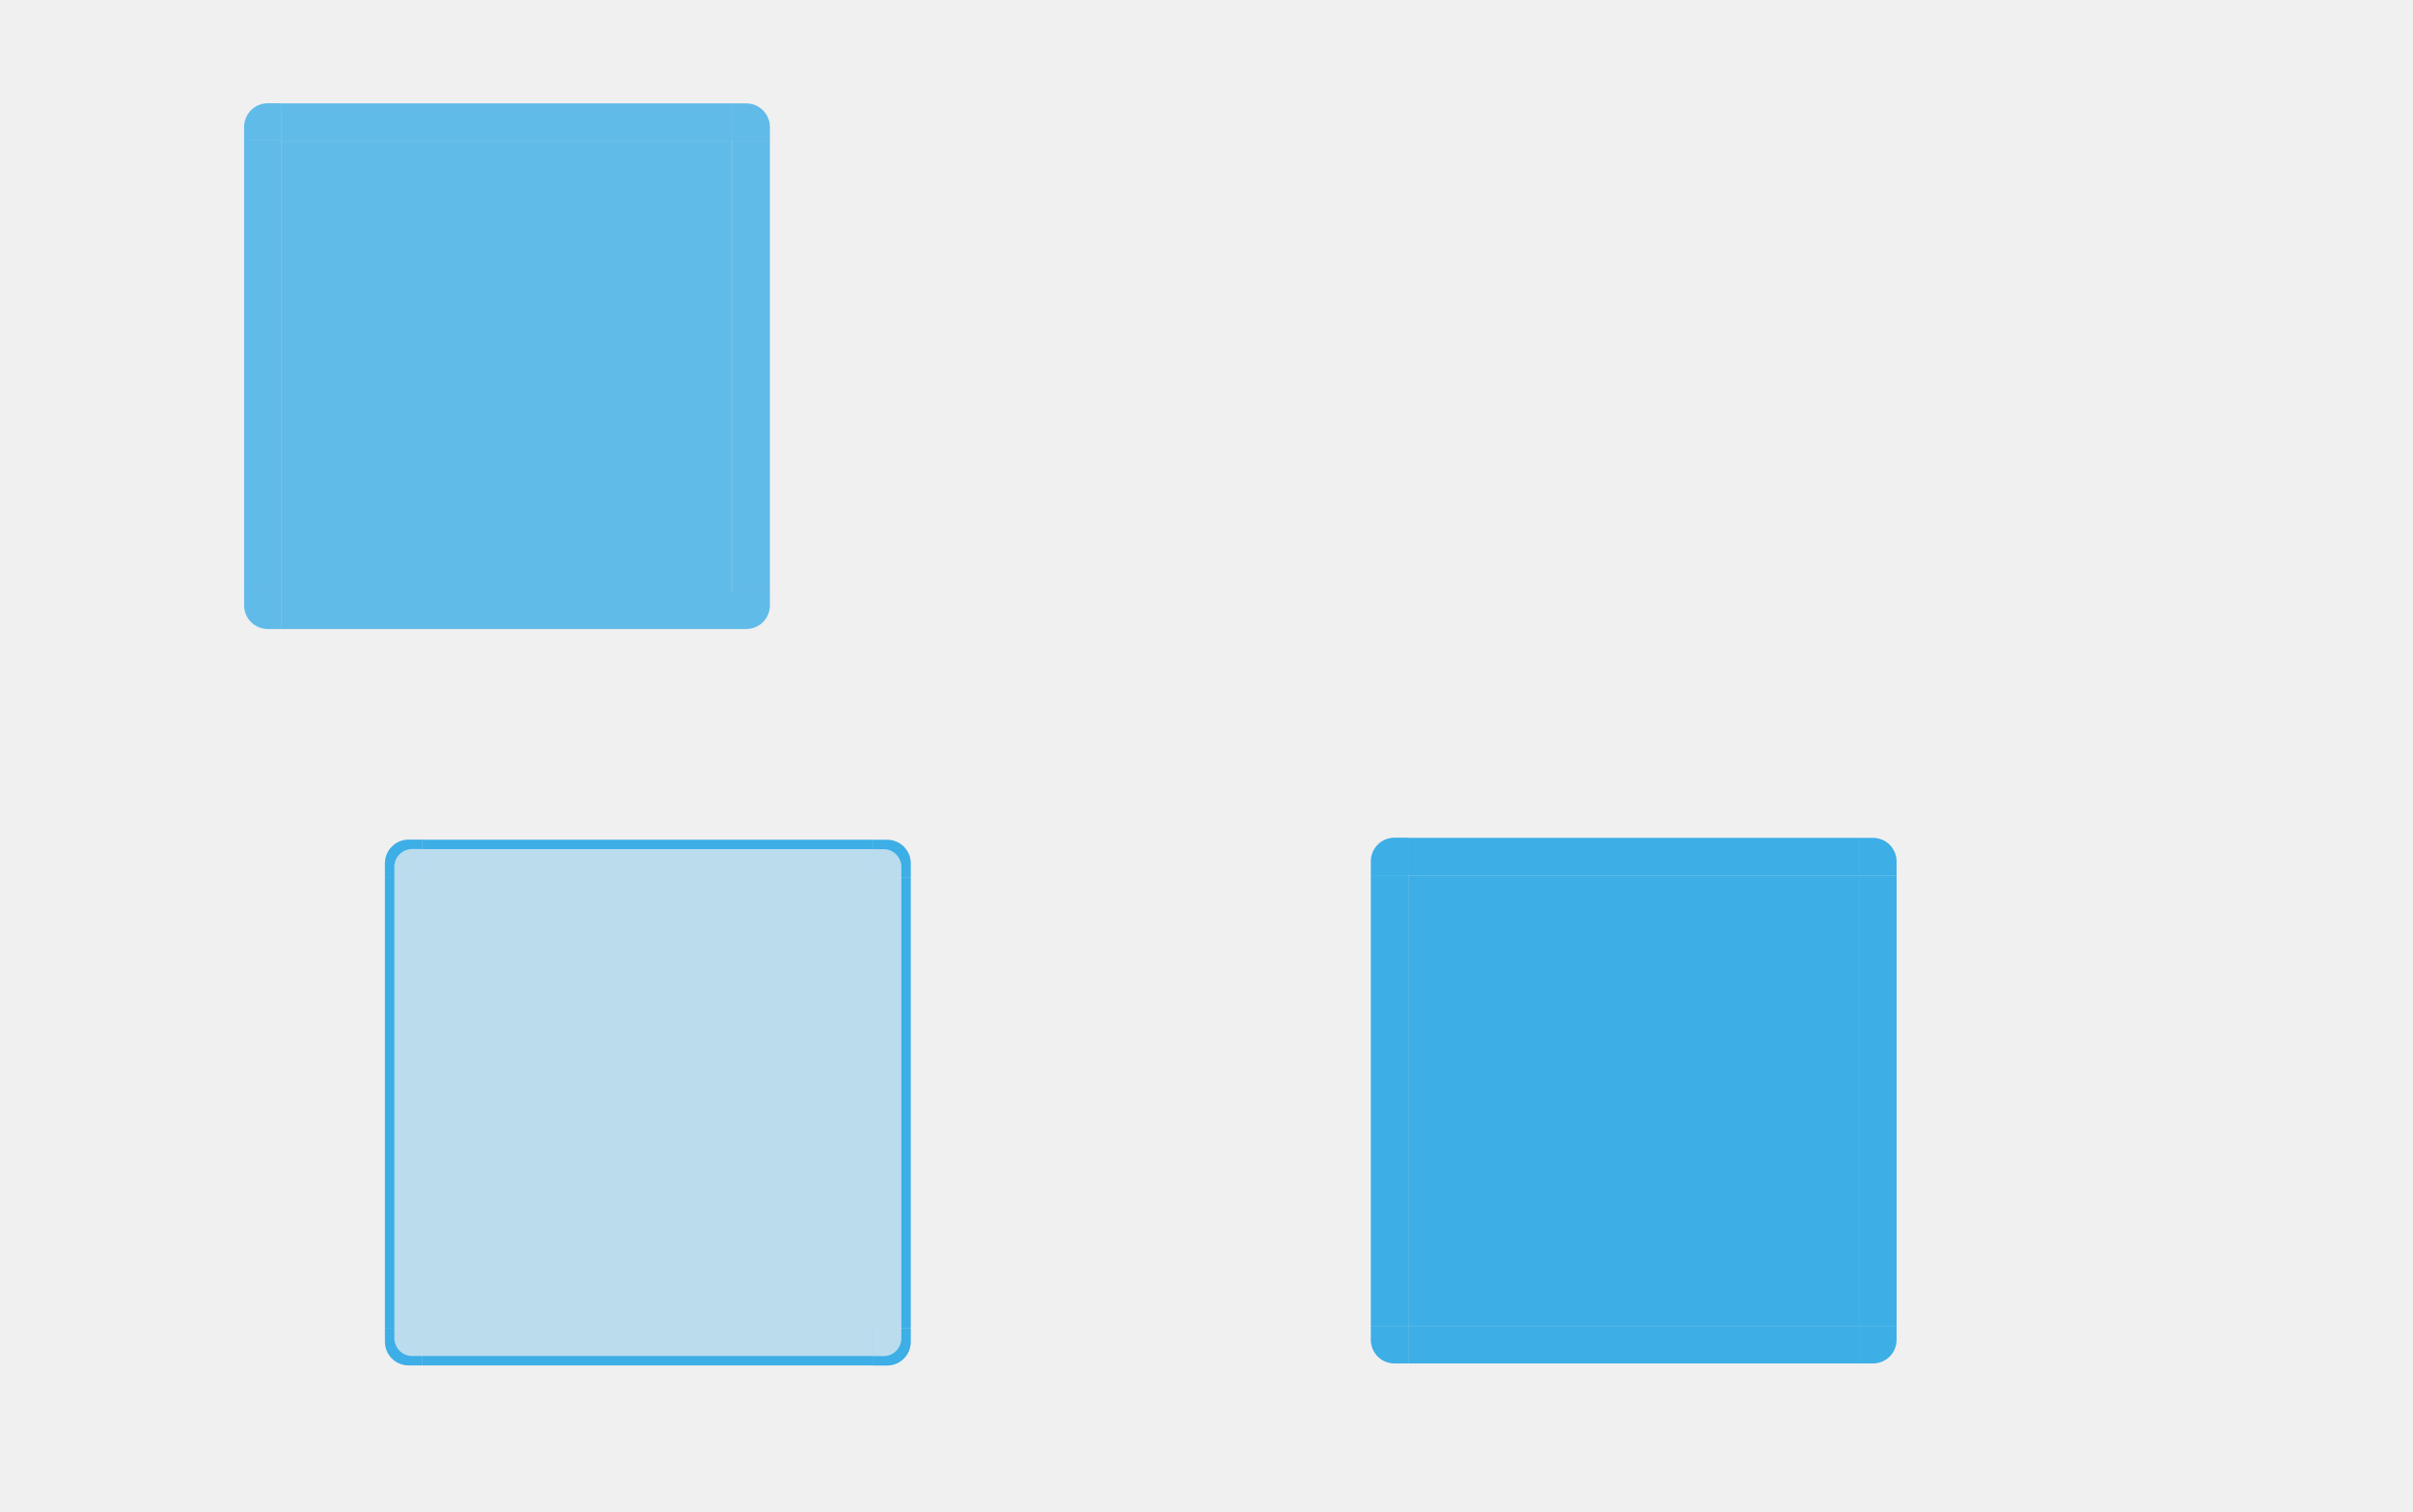
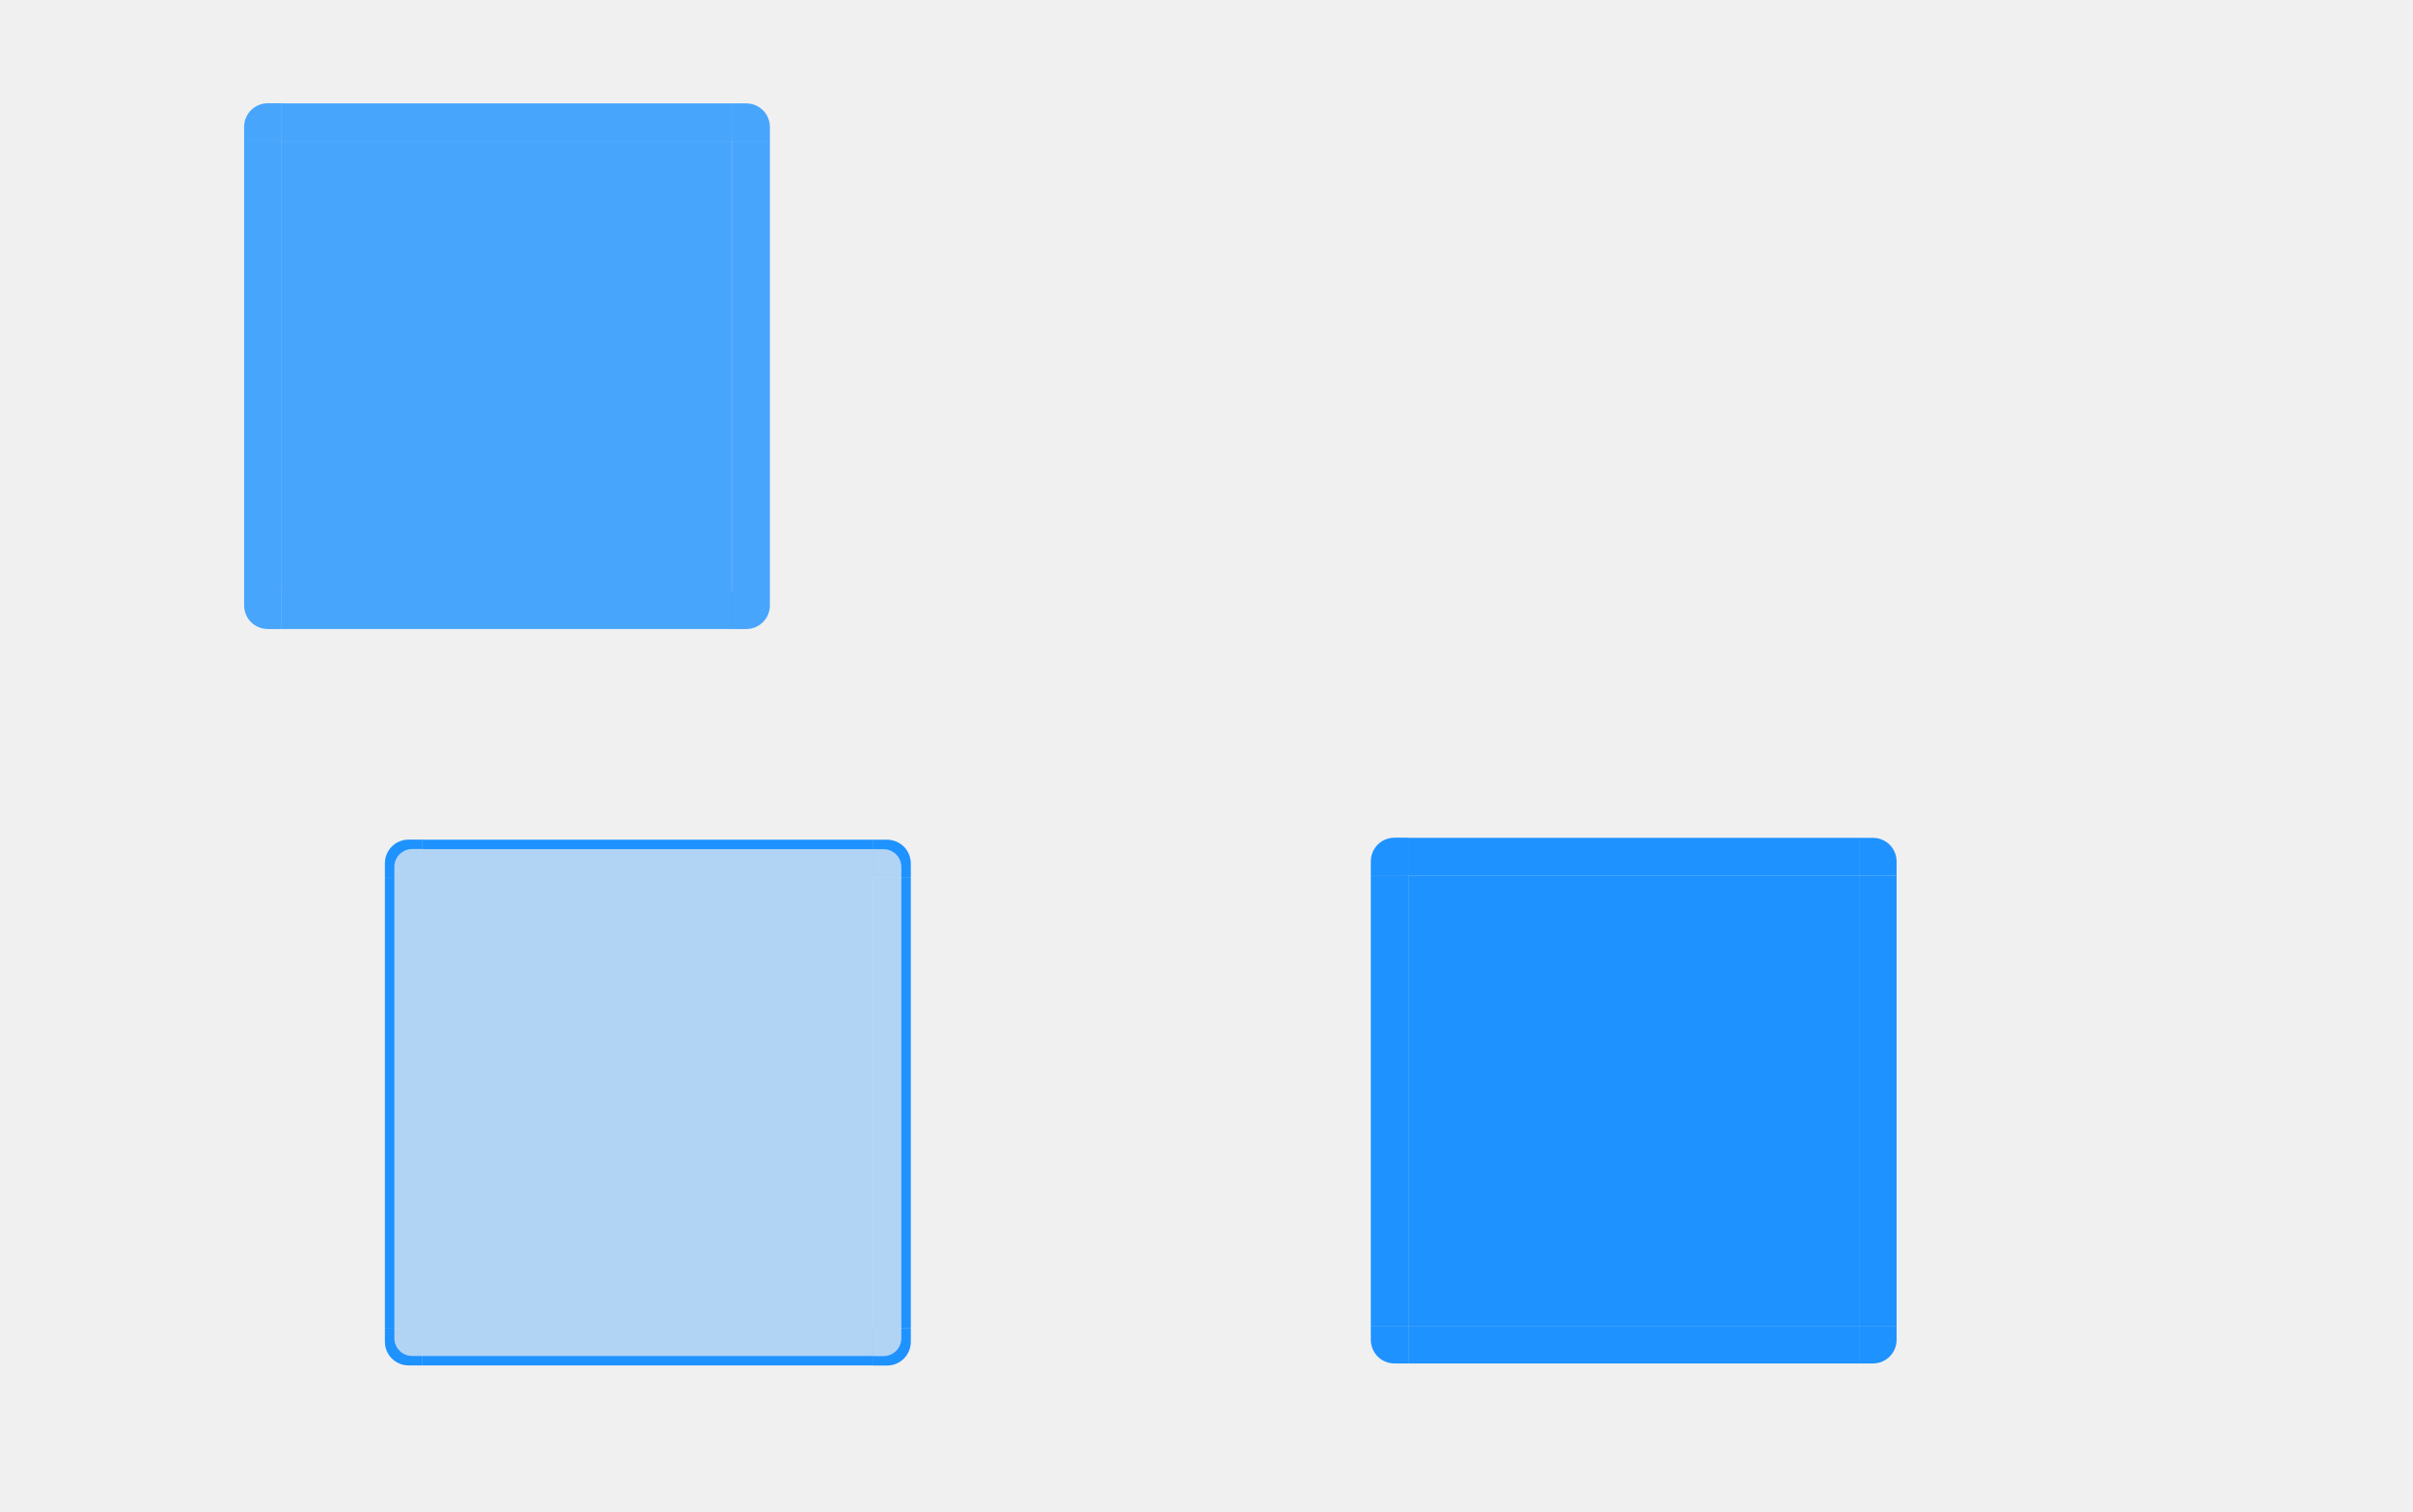
<svg xmlns="http://www.w3.org/2000/svg" xmlns:xlink="http://www.w3.org/1999/xlink" width="257" height="161" id="svg7080" version="1.0">
  <defs id="defs7082">
    <linearGradient id="linearGradient8746">
      <stop id="stop8748" offset="0" style="stop-color:#ffffff;stop-opacity:1;" />
      <stop id="stop8750" offset="1" style="stop-color:#ffffff;stop-opacity:0;" />
    </linearGradient>
    <linearGradient id="linearGradient8734">
      <stop id="stop8736" offset="0" style="stop-color:#ffffff;stop-opacity:1;" />
      <stop id="stop8738" offset="1" style="stop-color:#ffffff;stop-opacity:0;" />
    </linearGradient>
    <radialGradient r="70" fy="229.368" fx="355.285" cy="229.368" cx="355.285" gradientTransform="matrix(1.774717,0,0,1.156665,-709.5758,314.7636)" gradientUnits="userSpaceOnUse" id="radialGradient12915" xlink:href="#linearGradient8734" />
    <radialGradient r="70" fy="222.732" fx="355.059" cy="222.732" cx="355.059" gradientTransform="matrix(1.779609,-6.4399432e-7,0,3.482637,-711.1346,-185.5187)" gradientUnits="userSpaceOnUse" id="radialGradient12922" xlink:href="#linearGradient8734" />
    <radialGradient r="70" fy="236.553" fx="355.266" cy="236.553" cx="355.266" gradientTransform="matrix(1.779609,0,0,1.155838,-711.135,274.5854)" gradientUnits="userSpaceOnUse" id="radialGradient12928" xlink:href="#linearGradient8734" />
    <radialGradient r="70" fy="236.553" fx="355.266" cy="236.553" cx="355.266" gradientTransform="matrix(0.6520708,-6.4204842e-7,0,1.158429,-351.805,274.0136)" gradientUnits="userSpaceOnUse" id="radialGradient12935" xlink:href="#linearGradient8734" />
    <radialGradient r="70" fy="269.55" fx="353.747" cy="269.55" cx="353.747" gradientTransform="matrix(0.6498357,0,0,1.151387,-350.8407,269.1422)" gradientUnits="userSpaceOnUse" id="radialGradient12941" xlink:href="#linearGradient8746" />
    <radialGradient r="70" fy="229.368" fx="355.285" cy="229.368" cx="355.285" gradientTransform="matrix(-1.774717,0,0,1.15509,469.5892,315.1048)" gradientUnits="userSpaceOnUse" id="radialGradient12949" xlink:href="#linearGradient8734" />
    <radialGradient r="70" fy="222.732" fx="355.059" cy="222.732" cx="355.059" gradientTransform="matrix(-1.779609,-6.4399419e-7,0,3.482636,471.1346,-185.5186)" gradientUnits="userSpaceOnUse" id="radialGradient12955" xlink:href="#linearGradient8734" />
    <radialGradient r="70" fy="236.553" fx="355.266" cy="236.553" cx="355.266" gradientTransform="matrix(-1.779609,0,0,1.157687,471.1346,274.1894)" gradientUnits="userSpaceOnUse" id="radialGradient12962" xlink:href="#linearGradient8734" />
    <linearGradient xlink:href="#linearGradient4254-7" id="linearGradient4306" x1="317.917" y1="909.772" x2="317.917" y2="912.772" gradientUnits="userSpaceOnUse" />
    <linearGradient id="linearGradient4254-7">
      <stop style="stop-color:#888888;stop-opacity:1;" offset="0" id="stop4256" />
      <stop style="stop-color:#232323;stop-opacity:1;" offset="1" id="stop4258" />
    </linearGradient>
    <linearGradient id="linearGradient5705">
      <stop style="stop-color:#efefef;stop-opacity:0.936;" offset="0" id="stop5707" />
      <stop style="stop-color:#ededed;stop-opacity:0;" offset="1" id="stop5709" />
    </linearGradient>
    <style id="current-color-scheme" type="text/css">
      .ColorScheme-Text {
        color:#7B7C7E;
      }
      .ColorScheme-Background{
        color:#EFF0F1;
      }
      .ColorScheme-Highlight{
        color:#3DAEE6;
      }
      .ColorScheme-ViewText {
        color:#7B7C7E;
      }
      .ColorScheme-ViewBackground{
        color:#FCFCFC;
      }
      .ColorScheme-ViewHover {
        color:#3DAEE6;
      }
      .ColorScheme-ViewFocus{
        color:#1E92FF;
      }
      .ColorScheme-ButtonText {
        color:#7B7C7E;
      }
      .ColorScheme-ButtonBackground{
        color:#EFF0F1;
      }
      .ColorScheme-ButtonHover {
        color:#3DAEE6;
      }
      .ColorScheme-ButtonFocus{
        color:#1E92FF;
      }</style>
  </defs>
  <g id="layer1" transform="translate(297,-432)">
    <rect style="opacity:0.875;fill:#008000;fill-opacity:1;stroke:none" id="hint-tile-center" width="40" height="40" x="-247.071" y="341.677" />
-     <path id="selected-center" d="m -267,447.016 0,48 48,0 0,-48 -48,0 z" style="opacity:0.8;fill:currentColor;fill-opacity:1;fill-rule:nonzero;stroke:none" class="ColorScheme-Highlight" />
+     <path id="selected-center" d="m -267,447.016 0,48 48,0 0,-48 -48,0 z" style="opacity:0.8;fill:currentColor;fill-opacity:1;fill-rule:nonzero;stroke:none" class="ColorScheme-ButtonFocus" />
    <g transform="matrix(1,0,0,3.000983,-457.1429,-2043.387)" id="selected-left">
-       <path id="path4119" d="m 186.143,829.857 0,16 4,0 0,-16 -4,0 z" style="opacity:0.8;fill:currentColor;fill-rule:nonzero;stroke:none" class="ColorScheme-Highlight" />
+       <path id="path4119" d="m 186.143,829.857 0,16 4,0 0,-16 -4,0 z" style="opacity:0.8;fill:currentColor;fill-rule:nonzero;stroke:none" class="ColorScheme-ButtonFocus" />
    </g>
    <g transform="translate(-457.1429,-382.8572)" id="selected-topleft">
-       <path style="opacity:0.8;fill:currentColor;fill-opacity:1;fill-rule:nonzero;stroke:none" d="m 186.143,829.857 4,0 0,-4 -1.469,0 c -1.405,0 -2.531,1.116 -2.531,2.531 l 0,1.469 z" id="path4131" class="ColorScheme-Highlight" />
+       <path style="opacity:0.8;fill:currentColor;fill-opacity:1;fill-rule:nonzero;stroke:none" d="m 186.143,829.857 4,0 0,-4 -1.469,0 c -1.405,0 -2.531,1.116 -2.531,2.531 l 0,1.469 z" id="path4131" class="ColorScheme-ButtonFocus" />
    </g>
    <g transform="matrix(0.366577,0,0,1,-336.712,-382.8414)" id="selected-top">
-       <path style="opacity:0.8;fill:currentColor;fill-opacity:1;fill-rule:nonzero;stroke:none" d="m 190.143,825.857 0,4 131,0 0,-4 -131,0 z" id="path4143" class="ColorScheme-Highlight" />
+       <path style="opacity:0.8;fill:currentColor;fill-opacity:1;fill-rule:nonzero;stroke:none" d="m 190.143,825.857 0,4 131,0 0,-4 -131,0 z" id="path4143" class="ColorScheme-ButtonFocus" />
    </g>
    <g transform="translate(-540.1428,-382.8414)" id="selected-topright">
-       <path id="path4155" d="m 321.143,825.857 0,4 4,0 0,-1.469 c 0,-1.405 -1.116,-2.531 -2.531,-2.531 l -1.469,0 z" style="opacity:0.8;fill:currentColor;fill-opacity:1;fill-rule:nonzero;stroke:none" class="ColorScheme-Highlight" />
+       <path id="path4155" d="m 321.143,825.857 0,4 4,0 0,-1.469 c 0,-1.405 -1.116,-2.531 -2.531,-2.531 l -1.469,0 z" style="opacity:0.8;fill:currentColor;fill-opacity:1;fill-rule:nonzero;stroke:none" class="ColorScheme-ButtonFocus" />
    </g>
    <g transform="matrix(1,0,0,3.000002,-540.1428,-2042.557)" id="selected-right">
-       <path style="opacity:0.8;fill:currentColor;fill-opacity:1;fill-rule:nonzero;stroke:none" d="m 325.143,829.857 0,16 -4,0 0,-16 4,0 z" id="path4167" class="ColorScheme-Highlight" />
+       <path style="opacity:0.8;fill:currentColor;fill-opacity:1;fill-rule:nonzero;stroke:none" d="m 325.143,829.857 0,16 -4,0 0,-16 4,0 z" id="path4167" class="ColorScheme-ButtonFocus" />
    </g>
    <path style="opacity:0.005;fill:#ffffff;fill-opacity:0.078;fill-rule:nonzero;stroke:none" d="m -167,449.016 0,48 48,0 0,-48 -48,0 z" id="normal-center" />
    <g id="normal-bottom" transform="matrix(0.366577,0,0,0.4999975,-236.712,78.07355)" style="opacity:0.005">
      <g id="g4980">
        <path style="opacity:0.823;fill:#ffffff;fill-opacity:0.078;fill-rule:nonzero;stroke:none" d="m 190.127,845.857 0,4 130.984,-0.062 0,-3.938 -130.984,0 z" id="path4983" />
        <path id="path4985" d="m 190.143,849.857 0,1 131,0 0,-1 -131,0 z" style="opacity:0.85;fill:#000000;fill-opacity:0.157;fill-rule:nonzero;stroke:none" />
        <path style="fill:#ffffff;fill-opacity:0.157;fill-rule:nonzero;stroke:none" d="m 190.143,848.857 0,1 131,0 0,-1 z" id="path4987" />
      </g>
      <rect style="opacity:0.521;fill:#ffffff;fill-opacity:0;stroke:none" id="rect4989" width="1" height="2" x="547" y="869" transform="translate(-342.8571,-17.14286)" />
    </g>
    <g id="normal-bottomleft" transform="matrix(0.5714288,0,0,0.4999975,-278.6531,78.07355)" style="opacity:0.005">
      <g id="g4993">
        <path id="path4995" d="m 188.674,850.857 c -1.948,0 -3.531,-1.588 -3.531,-3.531 l 0,-1.469 1,0 0,1.469 c 0,1.405 1.116,2.531 2.531,2.531 l 1.469,0 0,1 -1.469,0 z" style="opacity:0.85;fill:#000000;fill-opacity:0.157;fill-rule:nonzero;stroke:none" />
        <path id="path4997" d="m 190.143,849.857 0,-4 -4,0 0,1.469 c 0,1.405 1.116,2.531 2.531,2.531 l 1.469,0 z" style="opacity:0.823;fill:#ffffff;fill-opacity:0.078;fill-rule:nonzero;stroke:none" />
        <path style="fill:#ffffff;fill-opacity:0.157;stroke:none" d="m 188.743,849.857 c -1.661,0 -2.6,-1.199 -2.6,-2.7 l 0,-1.3 1,0 -0.021,1.294 c -0.021,1.281 0.231,1.706 1.621,1.706 l 1.4,0 0,1 z" id="path4999" />
      </g>
      <rect style="opacity:0.521;fill:#ffffff;fill-opacity:0;stroke:none" id="rect5001" width="2" height="2" x="183.143" y="851.857" />
    </g>
    <g id="normal-left" transform="matrix(0.5714288,0,0,3.000983,-278.6531,-2041.387)" style="opacity:0.005">
      <g id="g5005">
        <path id="path5007" d="m 186.143,829.857 0,16 4,0 0,-16 -4,0 z" style="opacity:0.823;fill:#ffffff;fill-opacity:0.078;fill-rule:nonzero;stroke:none" />
        <path style="opacity:0.85;fill:#000000;fill-opacity:0.157;fill-rule:nonzero;stroke:none" d="m 185.143,829.857 0,16 1,0 0,-16 -1,0 z" id="path5009" />
        <path id="path5011" d="m 186.143,829.857 0,16 1,0 0,-16 -1,0 z" style="fill:#ffffff;fill-opacity:0.157;fill-rule:nonzero;stroke:none" />
      </g>
      <rect style="opacity:0.521;fill:#ffffff;fill-opacity:0;stroke:none" id="rect5013" width="2" height="3" x="183.143" y="834.857" />
    </g>
    <g id="normal-topleft" transform="matrix(0.5714288,0,0,0.5714308,-278.6531,-25.206)" style="opacity:0.005">
      <g id="g5017">
        <path style="opacity:0.823;fill:#ffffff;fill-opacity:0.078;fill-rule:nonzero;stroke:none" d="m 186.143,829.857 4,0 0,-4 -1.469,0 c -1.405,0 -2.531,1.116 -2.531,2.531 l 0,1.469 z" id="path5019" />
        <path style="opacity:0.85;fill:#000000;fill-opacity:0.157;fill-rule:nonzero;stroke:none" d="m 185.143,828.388 c 0,-1.948 1.588,-3.531 3.531,-3.531 l 1.469,0 0,1 -1.469,0 c -1.405,0 -2.531,1.116 -2.531,2.531 l 0,1.469 -1,0 0,-1.469 z" id="path5021" />
        <path id="path5023" d="m 186.143,829.857 1,0 0,-1 c 0,-1.415 0.595,-2 2,-2 l 1,0 0,-1 -1.469,0 c -1.405,0 -2.531,1.116 -2.531,2.531 l 0,1.469 z" style="fill:#ffffff;fill-opacity:0.157;fill-rule:nonzero;stroke:none" />
      </g>
      <rect style="opacity:0.521;fill:#ffffff;fill-opacity:0;stroke:none" id="rect5025" width="2" height="2" x="183.143" y="822.857" />
    </g>
    <g id="normal-top" transform="matrix(0.366577,0,0,0.5714316,-236.712,-25.1909)" style="opacity:0.005">
      <g id="g5029">
        <path style="opacity:0.823;fill:#ffffff;fill-opacity:0.078;fill-rule:nonzero;stroke:none" d="m 190.143,825.857 0,4 131,0 0,-4 -131,0 z" id="path5031" />
        <path id="path5033" d="m 190.143,824.857 0,1 131,0 0,-1 -131,0 z" style="opacity:0.85;fill:#000000;fill-opacity:0.157;fill-rule:nonzero;stroke:none" />
        <path style="fill:#ffffff;fill-opacity:0.157;fill-rule:nonzero;stroke:none" d="m 190.143,825.857 0,1 131,0 0,-1 -131,0 z" id="path5035" />
      </g>
      <rect y="822.857" x="200.143" height="2" width="3" id="rect5037" style="opacity:0.521;fill:#ffffff;fill-opacity:0;stroke:none" />
    </g>
    <g id="normal-topright" transform="matrix(0.5714286,0,0,0.5714316,-302.5102,-25.1909)" style="opacity:0.005">
      <g id="g5041">
        <path id="path5043" d="m 321.143,825.857 0,4 4,0 0,-1.469 c 0,-1.405 -1.116,-2.531 -2.531,-2.531 l -1.469,0 z" style="opacity:0.823;fill:#ffffff;fill-opacity:0.078;fill-rule:nonzero;stroke:none" />
        <path id="path5045" d="m 322.612,824.857 c 1.948,0 3.531,1.588 3.531,3.531 l 0,1.469 -1,0 0,-1.469 c 0,-1.405 -1.116,-2.531 -2.531,-2.531 l -1.469,0 0,-1 1.469,0 z" style="opacity:0.85;fill:#000000;fill-opacity:0.157;fill-rule:nonzero;stroke:none" />
        <path style="fill:#ffffff;fill-opacity:0.157;fill-rule:nonzero;stroke:none" d="m 325.143,829.857 -1,0 0,-1 c 0,-1.415 -0.595,-2 -2,-2 l -1,0 0,-1 1.469,0 c 1.405,0 2.531,1.116 2.531,2.531 z" id="path5047" />
      </g>
      <rect style="opacity:0.521;fill:#ffffff;fill-opacity:0;stroke:none" id="rect5049" width="2" height="2" x="326.143" y="822.857" />
    </g>
    <g id="normal-right" transform="matrix(0.5714286,0,0,3.000002,-302.5102,-2040.557)" style="opacity:0.005">
      <g id="g5053">
        <path style="opacity:0.823;fill:#ffffff;fill-opacity:0.078;fill-rule:nonzero;stroke:none" d="m 325.143,829.857 0,16 -4,0 0,-16 4,0 z" id="path5055" />
        <path id="path5057" d="m 326.143,829.857 0,16 -1,0 0,-16 1,0 z" style="opacity:0.85;fill:#000000;fill-opacity:0.157;fill-rule:nonzero;stroke:none" />
        <path style="fill:#ffffff;fill-opacity:0.157;fill-rule:nonzero;stroke:none" d="m 325.143,829.857 0,16 -1,0 0,-16 1,0 z" id="path5059" />
      </g>
      <rect y="832.857" x="326.143" height="3" width="2" id="rect5061" style="opacity:0.521;fill:#ffffff;fill-opacity:0;stroke:none" />
    </g>
    <g id="normal-bottomright" transform="matrix(0.5714286,0,0,0.4999975,-302.5102,78.07355)" style="opacity:0.005">
      <g id="g5065">
        <g id="g5067">
          <path id="path5071" d="m 325.143,845.857 -4,0 0,4 1.469,0 c 1.405,0 2.531,-1.116 2.531,-2.531 l 0,-1.469 z" style="opacity:0.823;fill:#ffffff;fill-opacity:0.078;fill-rule:nonzero;stroke:none" />
          <path style="fill:#ffffff;fill-opacity:0.157;stroke:none" d="m 322.143,849.857 c 1.597,0 3,-0.575 3,-3 0,-0.943 0,-1 0,-1 l -1,0 c 0,0.887 0,0.286 0,1 0,0.894 -0.317,2 -2,2 l -1,0 0,1 z" id="path5069" />
          <path id="path5073" d="m 326.143,847.326 c 0,1.948 -1.588,3.531 -3.531,3.531 l -1.469,0 0,-1 1.469,0 c 1.405,0 2.531,-1.116 2.531,-2.531 l 0,-1.469 1,0 0,1.469 z" style="opacity:0.852;fill:#000000;fill-opacity:0.157;fill-rule:nonzero;stroke:none" />
        </g>
      </g>
      <rect style="opacity:0.521;fill:#ffffff;fill-opacity:0;stroke:none" id="rect5075" width="2" height="2" x="326.143" y="851.857" />
    </g>
-     <path id="hover-center" d="m -252,525.468 0,48 48,0 0,-48 -48,0 z" style="opacity:0.3;fill:currentColor;fill-opacity:1;fill-rule:nonzero;stroke:none" class="ColorScheme-Highlight" />
+     <path id="hover-center" d="m -252,525.468 0,48 48,0 0,-48 -48,0 z" style="opacity:0.3;fill:currentColor;fill-opacity:1;fill-rule:nonzero;stroke:none" class="ColorScheme-ButtonFocus" />
    <g transform="matrix(1,0,0,3.000983,-442.1429,-1964.934)" id="hover-left">
-       <path id="path4119-9" d="m 186.143,829.857 0,16 4,0 0,-16 -4,0 z" style="opacity:0.3;fill:currentColor;fill-rule:nonzero;stroke:none" class="ColorScheme-Highlight" />
-       <path class="ColorScheme-Highlight" style="fill:currentColor;fill-rule:nonzero;stroke:none" d="m 186.143,829.857 0,16 1,0 0,-16 -1,0 z" id="path3175" />
+       <path id="path4119-9" d="m 186.143,829.857 0,16 4,0 0,-16 -4,0 z" style="opacity:0.3;fill:currentColor;fill-rule:nonzero;stroke:none" class="ColorScheme-ButtonFocus" />
+       <path class="ColorScheme-ButtonFocus" style="fill:currentColor;fill-rule:nonzero;stroke:none" d="m 186.143,829.857 0,16 1,0 0,-16 -1,0 z" id="path3175" />
    </g>
    <g transform="translate(-442.1429,-304.3891)" id="hover-topleft">
-       <path class="ColorScheme-Highlight" id="path3133" d="m 186.143,829.857 4,0 0,-4 -1.469,0 c -1.405,0 -2.531,1.116 -2.531,2.531 l 0,1.469 z" style="opacity:0.3;fill:currentColor;fill-opacity:1;fill-rule:nonzero;stroke:none" />
-       <path style="fill:currentColor;fill-opacity:1;fill-rule:nonzero;stroke:none" d="M 43.531,89.438 C 42.126,89.438 41,90.553 41,91.969 l 0,1.469 1,0 0,-1.094 c 0,-1.062 0.852,-1.906 1.906,-1.906 l 1.094,0 0,-1 -1.469,0 z" transform="translate(145.1429,736.4046)" id="path3135" class="ColorScheme-Highlight" />
+       <path class="ColorScheme-ButtonFocus" id="path3133" d="m 186.143,829.857 4,0 0,-4 -1.469,0 c -1.405,0 -2.531,1.116 -2.531,2.531 l 0,1.469 z" style="opacity:0.3;fill:currentColor;fill-opacity:1;fill-rule:nonzero;stroke:none" />
+       <path style="fill:currentColor;fill-opacity:1;fill-rule:nonzero;stroke:none" d="M 43.531,89.438 C 42.126,89.438 41,90.553 41,91.969 l 0,1.469 1,0 0,-1.094 c 0,-1.062 0.852,-1.906 1.906,-1.906 l 1.094,0 0,-1 -1.469,0 z" transform="translate(145.1429,736.4046)" id="path3135" class="ColorScheme-ButtonFocus" />
    </g>
    <g transform="matrix(0.366577,0,0,1,-321.712,-304.3888)" id="hover-top">
-       <path style="opacity:0.3;fill:currentColor;fill-opacity:1;fill-rule:nonzero;stroke:none" d="m 190.143,825.857 0,4 131,0 0,-4 -131,0 z" id="path4143-7" class="ColorScheme-Highlight" />
-       <path class="ColorScheme-Highlight" id="path3131" d="m 190.143,825.857 0,1 131,0 0,-1 -131,0 z" style="fill:currentColor;fill-opacity:1;fill-rule:nonzero;stroke:none" />
+       <path style="opacity:0.3;fill:currentColor;fill-opacity:1;fill-rule:nonzero;stroke:none" d="m 190.143,825.857 0,4 131,0 0,-4 -131,0 z" id="path4143-7" class="ColorScheme-ButtonFocus" />
+       <path class="ColorScheme-ButtonFocus" id="path3131" d="m 190.143,825.857 0,1 131,0 0,-1 -131,0 z" style="fill:currentColor;fill-opacity:1;fill-rule:nonzero;stroke:none" />
    </g>
    <g transform="translate(-525.1428,-304.3888)" id="hover-topright">
-       <path id="path4155-3" d="m 321.143,825.857 0,4 4,0 0,-1.469 c 0,-1.405 -1.116,-2.531 -2.531,-2.531 l -1.469,0 z" style="opacity:0.3;fill:currentColor;fill-opacity:1;fill-rule:nonzero;stroke:none" class="ColorScheme-Highlight" />
-       <path style="fill:currentColor;fill-opacity:1;fill-rule:nonzero;stroke:none" d="m 322.612,825.857 c 1.405,0 2.531,1.116 2.531,2.531 l 0,1.469 -1,0 0,-1.094 c 0,-1.062 -0.852,-1.906 -1.906,-1.906 l -1.094,0 0,-1 1.469,0 z" id="path3135-4" class="ColorScheme-Highlight" />
+       <path id="path4155-3" d="m 321.143,825.857 0,4 4,0 0,-1.469 c 0,-1.405 -1.116,-2.531 -2.531,-2.531 l -1.469,0 z" style="opacity:0.3;fill:currentColor;fill-opacity:1;fill-rule:nonzero;stroke:none" class="ColorScheme-ButtonFocus" />
+       <path style="fill:currentColor;fill-opacity:1;fill-rule:nonzero;stroke:none" d="m 322.612,825.857 c 1.405,0 2.531,1.116 2.531,2.531 l 0,1.469 -1,0 0,-1.094 c 0,-1.062 -0.852,-1.906 -1.906,-1.906 l -1.094,0 0,-1 1.469,0 z" id="path3135-4" class="ColorScheme-ButtonFocus" />
    </g>
    <g transform="matrix(1,0,0,3.000002,-525.1428,-1964.104)" id="hover-right">
-       <path style="opacity:0.3;fill:currentColor;fill-opacity:1;fill-rule:nonzero;stroke:none" d="m 325.143,829.857 0,16 -4,0 0,-16 4,0 z" id="path4167-1" class="ColorScheme-Highlight" />
-       <path class="ColorScheme-Highlight" id="path3157" d="m 325.143,829.857 0,16 -1,0 0,-16 1,0 z" style="fill:currentColor;fill-opacity:1;fill-rule:nonzero;stroke:none" />
-     </g>
-     <path id="selected+hover-center" d="m -147,525.263 0,48 48,0 0,-48 -48,0 z" style="fill:currentColor;fill-opacity:1;fill-rule:nonzero;stroke:none" class="ColorScheme-Highlight" />
+       <path style="opacity:0.3;fill:currentColor;fill-opacity:1;fill-rule:nonzero;stroke:none" d="m 325.143,829.857 0,16 -4,0 0,-16 4,0 z" id="path4167-1" class="ColorScheme-ButtonFocus" />
+       <path class="ColorScheme-ButtonFocus" id="path3157" d="m 325.143,829.857 0,16 -1,0 0,-16 1,0 z" style="fill:currentColor;fill-opacity:1;fill-rule:nonzero;stroke:none" />
+     </g>
+     <path id="selected+hover-center" d="m -147,525.263 0,48 48,0 0,-48 -48,0 z" style="fill:currentColor;fill-opacity:1;fill-rule:nonzero;stroke:none" class="ColorScheme-ButtonFocus" />
    <g transform="matrix(1,0,0,3.000983,-337.1429,-1965.139)" id="selected+hover-left">
-       <path id="path4119-9-6" d="m 186.143,829.857 0,16 4,0 0,-16 -4,0 z" style="fill:currentColor;fill-rule:nonzero;stroke:none" class="ColorScheme-Highlight" />
+       <path id="path4119-9-6" d="m 186.143,829.857 0,16 4,0 0,-16 -4,0 z" style="fill:currentColor;fill-rule:nonzero;stroke:none" class="ColorScheme-ButtonFocus" />
    </g>
    <g transform="translate(-337.1429,-304.6097)" id="selected+hover-topleft">
-       <path style="fill:currentColor;fill-opacity:1;fill-rule:nonzero;stroke:none" d="m 186.143,829.857 4,0 0,-4 -1.469,0 c -1.405,0 -2.531,1.116 -2.531,2.531 l 0,1.469 z" id="path4131-9-7" class="ColorScheme-Highlight" />
+       <path style="fill:currentColor;fill-opacity:1;fill-rule:nonzero;stroke:none" d="m 186.143,829.857 4,0 0,-4 -1.469,0 c -1.405,0 -2.531,1.116 -2.531,2.531 l 0,1.469 z" id="path4131-9-7" class="ColorScheme-ButtonFocus" />
    </g>
    <g transform="matrix(0.366577,0,0,1,-216.712,-304.5939)" id="selected+hover-top">
-       <path style="fill:currentColor;fill-opacity:1;fill-rule:nonzero;stroke:none" d="m 190.143,825.857 0,4 131,0 0,-4 -131,0 z" id="path4143-7-8" class="ColorScheme-Highlight" />
+       <path style="fill:currentColor;fill-opacity:1;fill-rule:nonzero;stroke:none" d="m 190.143,825.857 0,4 131,0 0,-4 -131,0 z" id="path4143-7-8" class="ColorScheme-ButtonFocus" />
    </g>
    <g transform="translate(-420.1429,-304.5939)" id="selected+hover-topright">
-       <path id="path4155-3-0" d="m 321.143,825.857 0,4 4,0 0,-1.469 c 0,-1.405 -1.116,-2.531 -2.531,-2.531 l -1.469,0 z" style="fill:currentColor;fill-opacity:1;fill-rule:nonzero;stroke:none" class="ColorScheme-Highlight" />
+       <path id="path4155-3-0" d="m 321.143,825.857 0,4 4,0 0,-1.469 c 0,-1.405 -1.116,-2.531 -2.531,-2.531 l -1.469,0 z" style="fill:currentColor;fill-opacity:1;fill-rule:nonzero;stroke:none" class="ColorScheme-ButtonFocus" />
    </g>
    <g transform="matrix(1,0,0,3.000002,-420.1429,-1964.31)" id="selected+hover-right">
-       <path style="fill:currentColor;fill-opacity:1;fill-rule:nonzero;stroke:none" d="m 325.143,829.857 0,16 -4,0 0,-16 4,0 z" id="path4167-1-9" class="ColorScheme-Highlight" />
+       <path style="fill:currentColor;fill-opacity:1;fill-rule:nonzero;stroke:none" d="m 325.143,829.857 0,16 -4,0 0,-16 4,0 z" id="path4167-1-9" class="ColorScheme-ButtonFocus" />
    </g>
    <g transform="matrix(-1,0,0,-1,-28.85715,1324.873)" id="selected-bottomright">
-       <path style="opacity:0.8;fill:currentColor;fill-opacity:1;fill-rule:nonzero;stroke:none" d="m 186.143,829.857 4,0 0,-4 -1.469,0 c -1.405,0 -2.531,1.116 -2.531,2.531 l 0,1.469 z" id="path4131-3" class="ColorScheme-Highlight" />
+       <path style="opacity:0.8;fill:currentColor;fill-opacity:1;fill-rule:nonzero;stroke:none" d="m 186.143,829.857 4,0 0,-4 -1.469,0 c -1.405,0 -2.531,1.116 -2.531,2.531 l 0,1.469 z" id="path4131-3" class="ColorScheme-ButtonFocus" />
    </g>
    <g transform="matrix(-0.366577,0,0,-1,-149.2764,1324.873)" id="selected-bottom">
-       <path style="opacity:0.8;fill:currentColor;fill-opacity:1;fill-rule:nonzero;stroke:none" d="m 190.143,825.857 0,4 131,0 0,-4 -131,0 z" id="path4143-6" class="ColorScheme-Highlight" />
+       <path style="opacity:0.8;fill:currentColor;fill-opacity:1;fill-rule:nonzero;stroke:none" d="m 190.143,825.857 0,4 131,0 0,-4 -131,0 z" id="path4143-6" class="ColorScheme-ButtonFocus" />
    </g>
    <g transform="matrix(-1,0,0,-1,54.14285,1324.873)" id="selected-bottomleft">
-       <path id="path4155-5" d="m 321.143,825.857 0,4 4,0 0,-1.469 c 0,-1.405 -1.116,-2.531 -2.531,-2.531 l -1.469,0 z" style="opacity:0.8;fill:currentColor;fill-opacity:1;fill-rule:nonzero;stroke:none" class="ColorScheme-Highlight" />
+       <path id="path4155-5" d="m 321.143,825.857 0,4 4,0 0,-1.469 c 0,-1.405 -1.116,-2.531 -2.531,-2.531 l -1.469,0 z" style="opacity:0.8;fill:currentColor;fill-opacity:1;fill-rule:nonzero;stroke:none" class="ColorScheme-ButtonFocus" />
    </g>
    <g transform="matrix(-1,0,0,-1,-13.85714,1403.325)" id="hover-bottomright">
-       <path class="ColorScheme-Highlight" id="path3133-3" d="m 186.143,829.857 4,0 0,-4 -1.469,0 c -1.405,0 -2.531,1.116 -2.531,2.531 l 0,1.469 z" style="opacity:0.3;fill:currentColor;fill-opacity:1;fill-rule:nonzero;stroke:none" />
-       <path style="fill:currentColor;fill-opacity:1;fill-rule:nonzero;stroke:none" d="M 43.531,89.438 C 42.126,89.438 41,90.553 41,91.969 l 0,1.469 1,0 0,-1.094 c 0,-1.062 0.852,-1.906 1.906,-1.906 l 1.094,0 0,-1 -1.469,0 z" transform="translate(145.1429,736.4046)" id="path3135-6" class="ColorScheme-Highlight" />
+       <path class="ColorScheme-ButtonFocus" id="path3133-3" d="m 186.143,829.857 4,0 0,-4 -1.469,0 c -1.405,0 -2.531,1.116 -2.531,2.531 l 0,1.469 z" style="opacity:0.3;fill:currentColor;fill-opacity:1;fill-rule:nonzero;stroke:none" />
+       <path style="fill:currentColor;fill-opacity:1;fill-rule:nonzero;stroke:none" d="M 43.531,89.438 C 42.126,89.438 41,90.553 41,91.969 l 0,1.469 1,0 0,-1.094 c 0,-1.062 0.852,-1.906 1.906,-1.906 l 1.094,0 0,-1 -1.469,0 z" transform="translate(145.1429,736.4046)" id="path3135-6" class="ColorScheme-ButtonFocus" />
    </g>
    <g transform="matrix(-0.366577,0,0,-1,-134.2764,1403.326)" id="hover-bottom">
-       <path style="opacity:0.3;fill:currentColor;fill-opacity:1;fill-rule:nonzero;stroke:none" d="m 190.143,825.857 0,4 131,0 0,-4 -131,0 z" id="path4143-7-6" class="ColorScheme-Highlight" />
-       <path class="ColorScheme-Highlight" id="path3131-8" d="m 190.143,825.857 0,1 131,0 0,-1 -131,0 z" style="fill:currentColor;fill-opacity:1;fill-rule:nonzero;stroke:none" />
+       <path style="opacity:0.3;fill:currentColor;fill-opacity:1;fill-rule:nonzero;stroke:none" d="m 190.143,825.857 0,4 131,0 0,-4 -131,0 z" id="path4143-7-6" class="ColorScheme-ButtonFocus" />
+       <path class="ColorScheme-ButtonFocus" id="path3131-8" d="m 190.143,825.857 0,1 131,0 0,-1 -131,0 z" style="fill:currentColor;fill-opacity:1;fill-rule:nonzero;stroke:none" />
    </g>
    <g transform="matrix(-1,0,0,-1,69.14285,1403.325)" id="hover-bottomleft">
-       <path id="path4155-3-03" d="m 321.143,825.857 0,4 4,0 0,-1.469 c 0,-1.405 -1.116,-2.531 -2.531,-2.531 l -1.469,0 z" style="opacity:0.3;fill:currentColor;fill-opacity:1;fill-rule:nonzero;stroke:none" class="ColorScheme-Highlight" />
-       <path style="fill:currentColor;fill-opacity:1;fill-rule:nonzero;stroke:none" d="m 322.612,825.857 c 1.405,0 2.531,1.116 2.531,2.531 l 0,1.469 -1,0 0,-1.094 c 0,-1.062 -0.852,-1.906 -1.906,-1.906 l -1.094,0 0,-1 1.469,0 z" id="path3135-4-1" class="ColorScheme-Highlight" />
+       <path id="path4155-3-03" d="m 321.143,825.857 0,4 4,0 0,-1.469 c 0,-1.405 -1.116,-2.531 -2.531,-2.531 l -1.469,0 z" style="opacity:0.3;fill:currentColor;fill-opacity:1;fill-rule:nonzero;stroke:none" class="ColorScheme-ButtonFocus" />
+       <path style="fill:currentColor;fill-opacity:1;fill-rule:nonzero;stroke:none" d="m 322.612,825.857 c 1.405,0 2.531,1.116 2.531,2.531 l 0,1.469 -1,0 0,-1.094 c 0,-1.062 -0.852,-1.906 -1.906,-1.906 l -1.094,0 0,-1 1.469,0 z" id="path3135-4-1" class="ColorScheme-ButtonFocus" />
    </g>
    <g transform="matrix(-1,0,0,-1,91.14286,1403.12)" id="selected+hover-bottomright">
-       <path style="fill:currentColor;fill-opacity:1;fill-rule:nonzero;stroke:none" d="m 186.143,829.857 4,0 0,-4 -1.469,0 c -1.405,0 -2.531,1.116 -2.531,2.531 l 0,1.469 z" id="path4131-9-7-7" class="ColorScheme-Highlight" />
+       <path style="fill:currentColor;fill-opacity:1;fill-rule:nonzero;stroke:none" d="m 186.143,829.857 4,0 0,-4 -1.469,0 c -1.405,0 -2.531,1.116 -2.531,2.531 l 0,1.469 z" id="path4131-9-7-7" class="ColorScheme-ButtonFocus" />
    </g>
    <g transform="matrix(-0.366577,0,0,-1,-29.2764,1403.12)" id="selected+hover-bottom">
-       <path style="fill:currentColor;fill-opacity:1;fill-rule:nonzero;stroke:none" d="m 190.143,825.857 0,4 131,0 0,-4 -131,0 z" id="path4143-7-8-4" class="ColorScheme-Highlight" />
+       <path style="fill:currentColor;fill-opacity:1;fill-rule:nonzero;stroke:none" d="m 190.143,825.857 0,4 131,0 0,-4 -131,0 z" id="path4143-7-8-4" class="ColorScheme-ButtonFocus" />
    </g>
    <g transform="matrix(-1,0,0,-1,174.1429,1403.12)" id="selected+hover-bottomleft">
-       <path id="path4155-3-0-0" d="m 321.143,825.857 0,4 4,0 0,-1.469 c 0,-1.405 -1.116,-2.531 -2.531,-2.531 l -1.469,0 z" style="fill:currentColor;fill-opacity:1;fill-rule:nonzero;stroke:none" class="ColorScheme-Highlight" />
+       <path id="path4155-3-0-0" d="m 321.143,825.857 0,4 4,0 0,-1.469 c 0,-1.405 -1.116,-2.531 -2.531,-2.531 l -1.469,0 z" style="fill:currentColor;fill-opacity:1;fill-rule:nonzero;stroke:none" class="ColorScheme-ButtonFocus" />
    </g>
  </g>
</svg>
